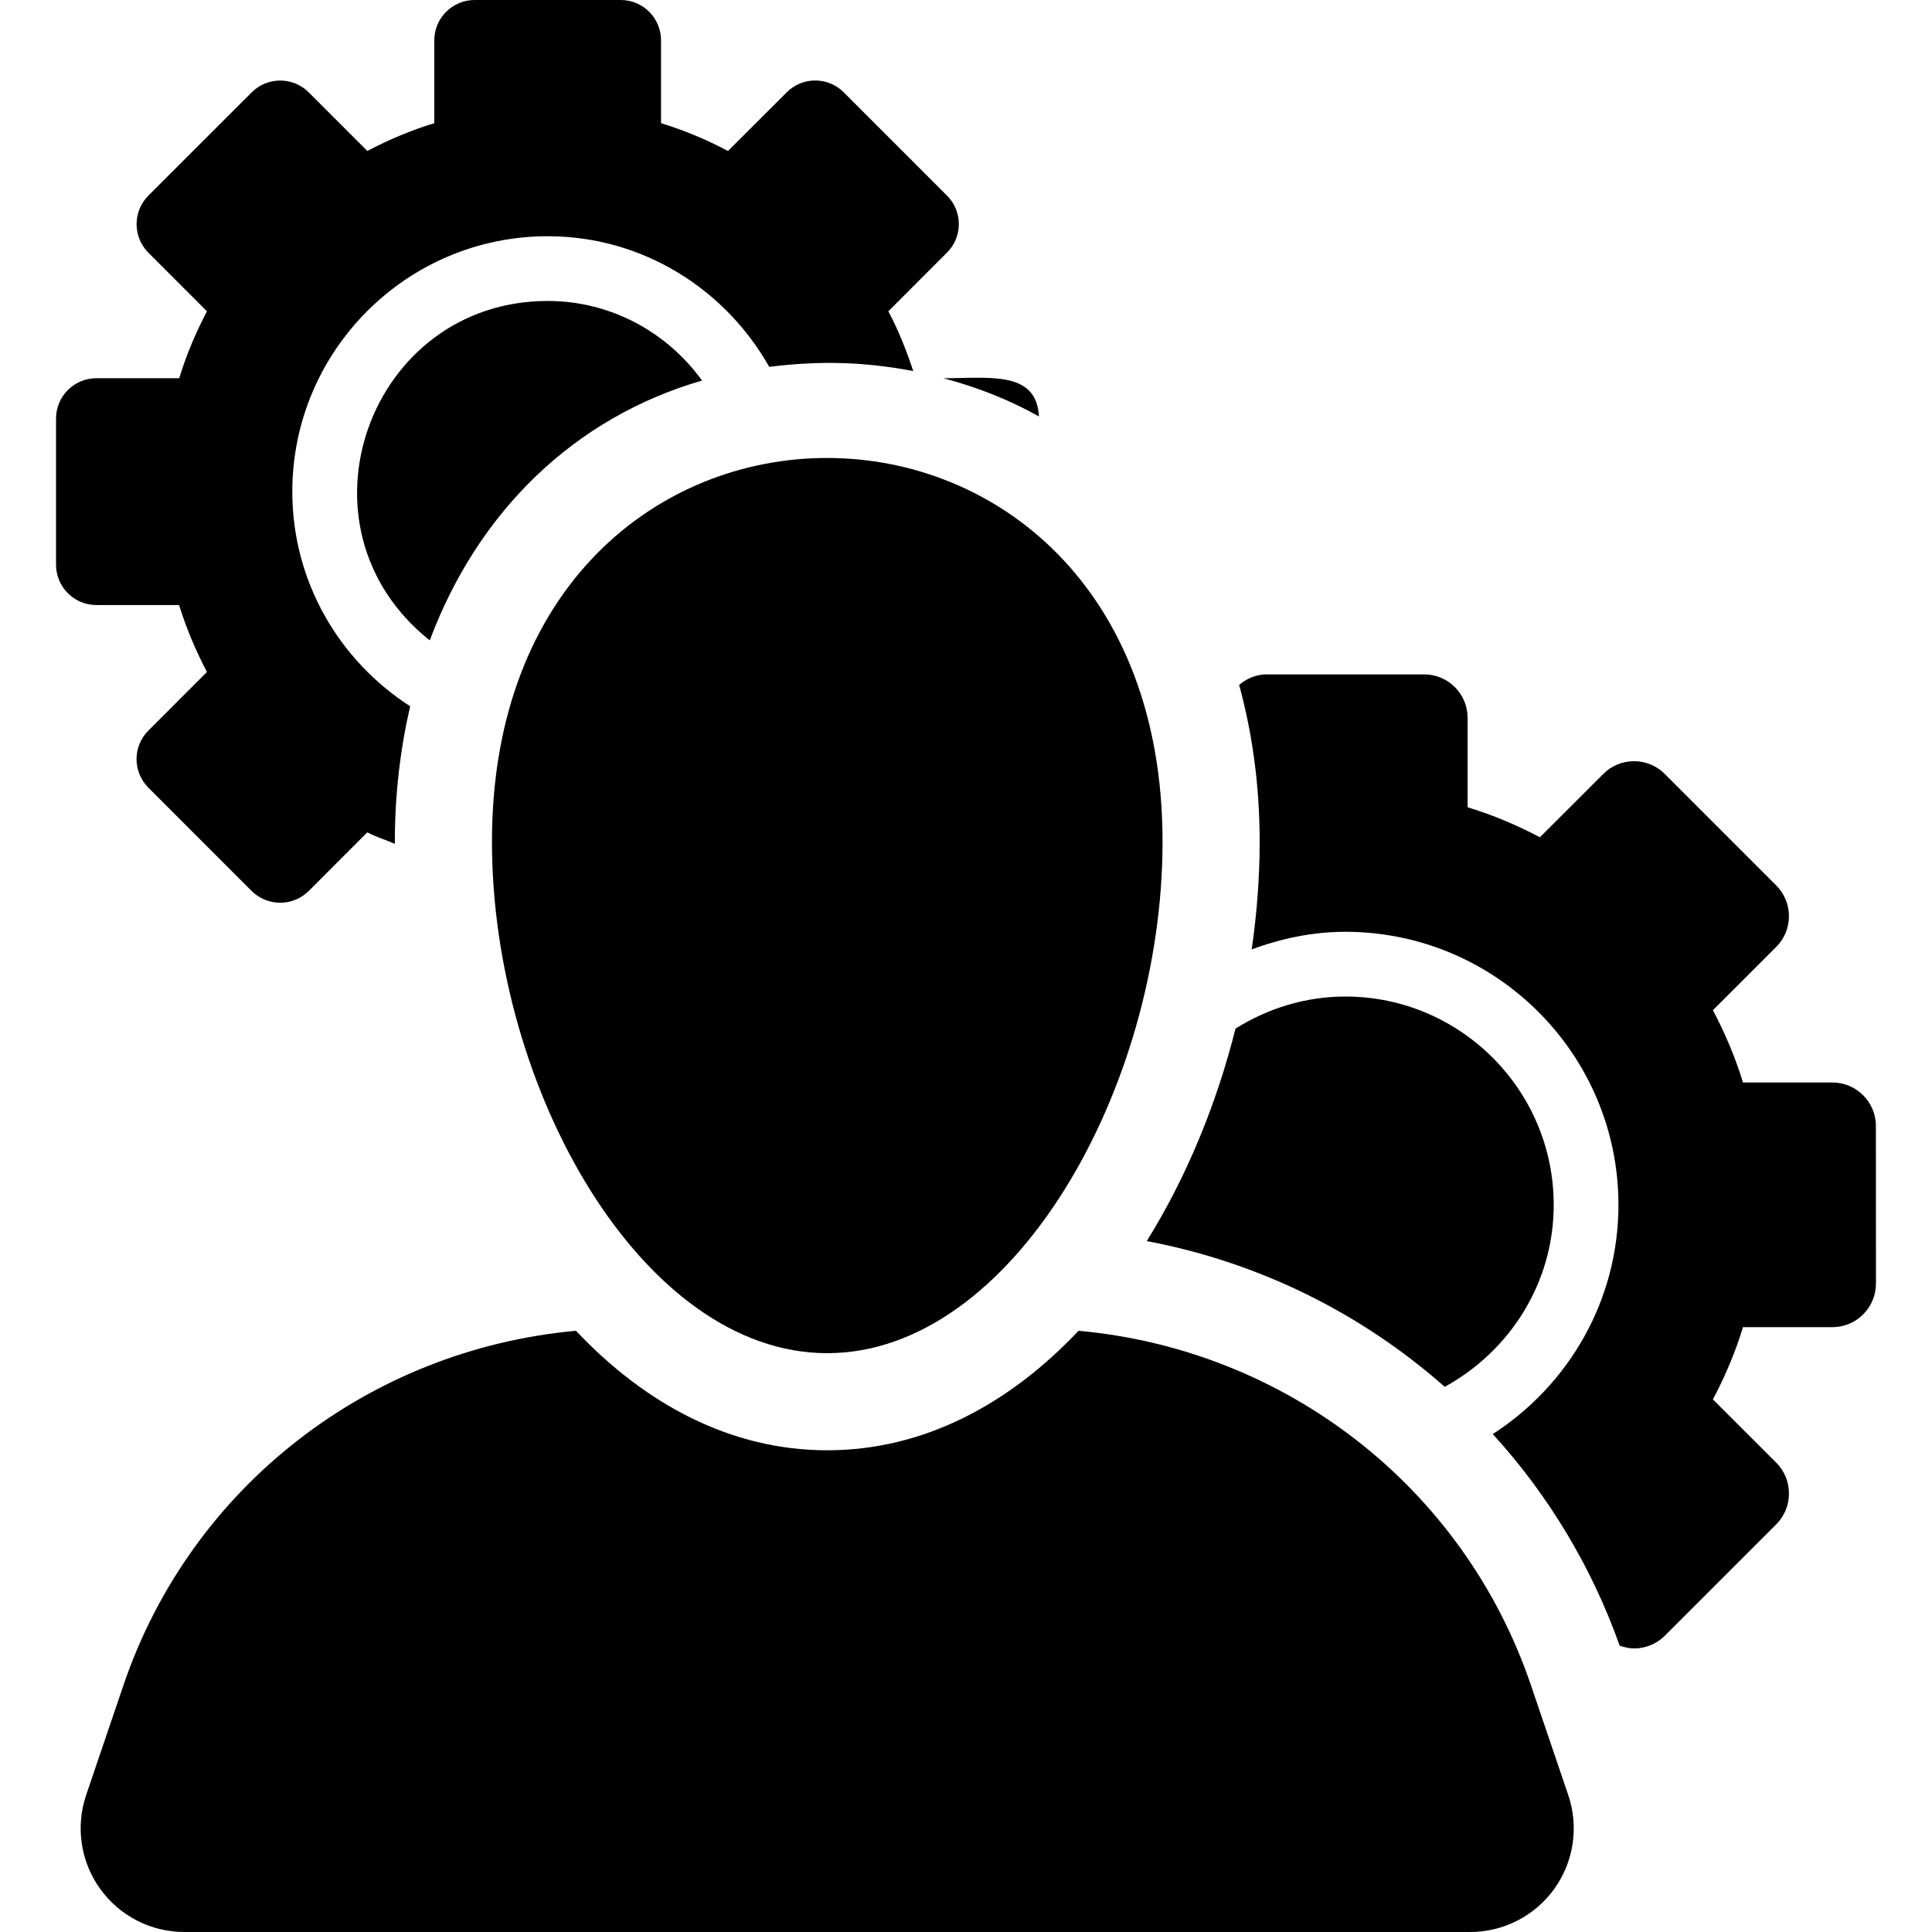
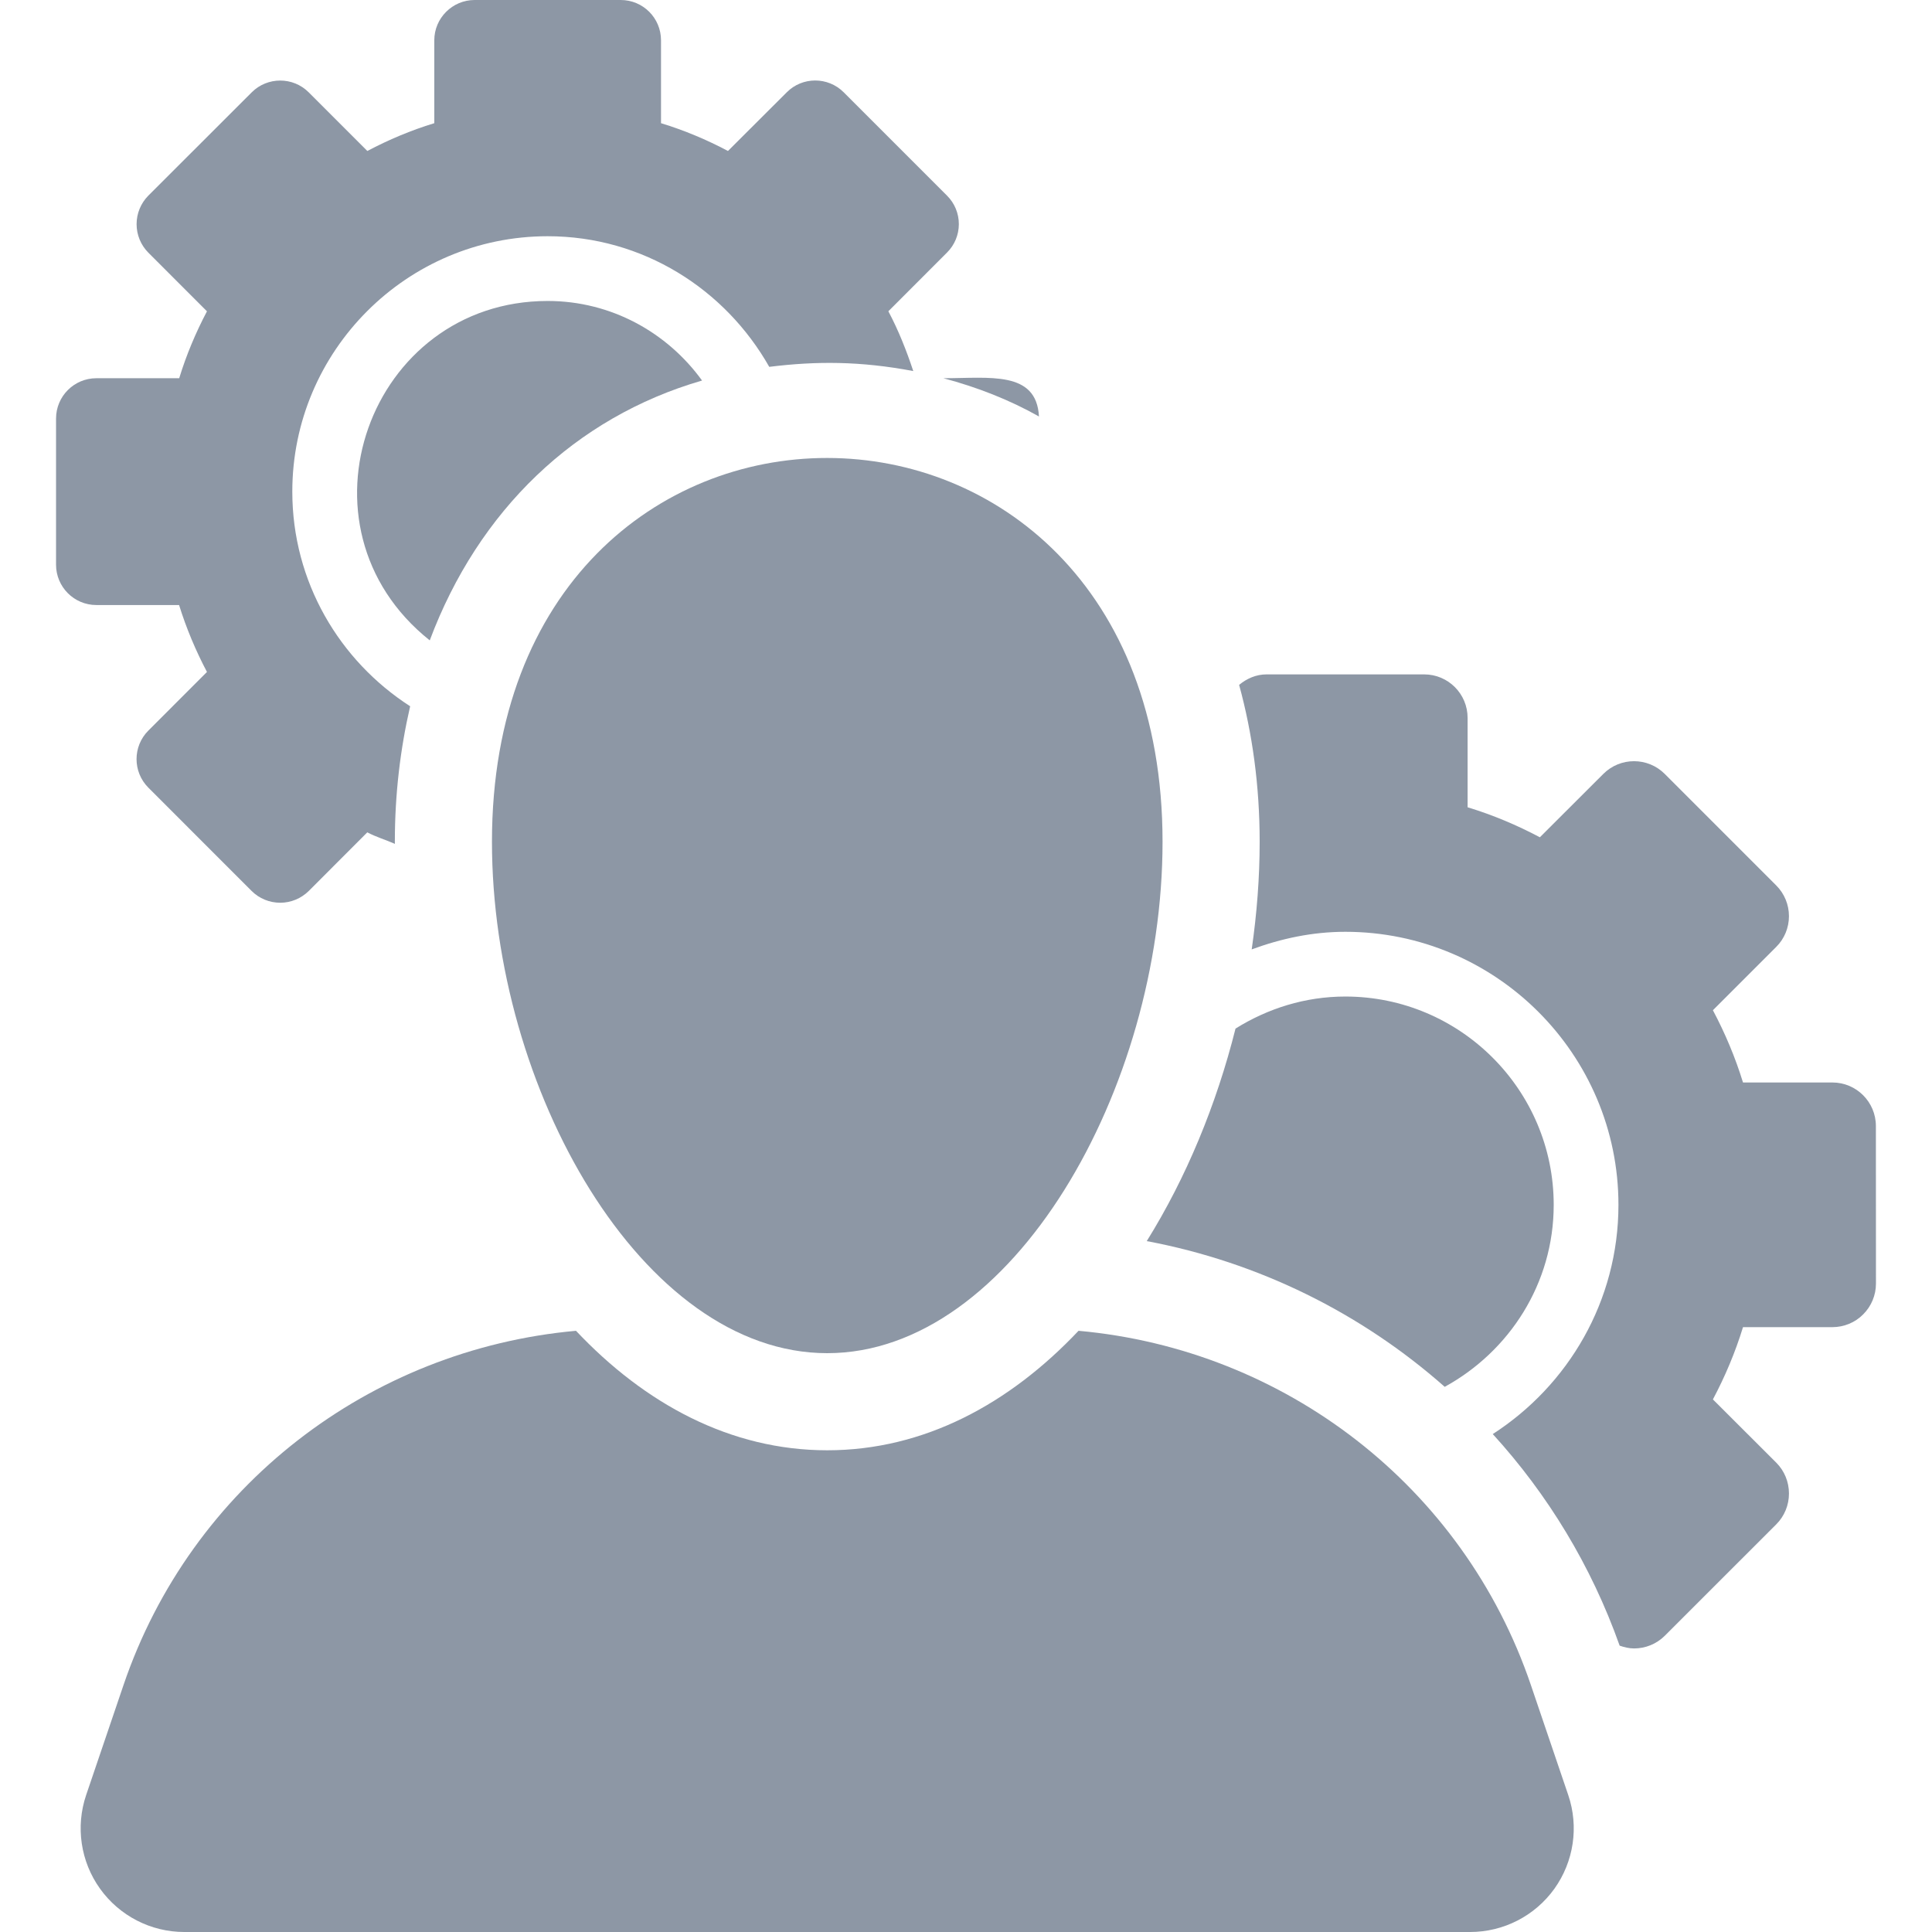
- <svg xmlns="http://www.w3.org/2000/svg" fill="#000000" height="800px" width="800px" version="1.1" id="Capa_1" viewBox="0 0 474.565 474.565" xml:space="preserve">
+ <svg xmlns="http://www.w3.org/2000/svg" fill="#8d97a5" height="800px" width="800px" version="1.1" id="Capa_1" viewBox="0 0 474.565 474.565" xml:space="preserve">
  <g>
    <path d="M255.204,102.3c-0.606-11.321-12.176-9.395-23.465-9.395C240.078,95.126,247.967,98.216,255.204,102.3z" />
    <path d="M134.524,73.928c-43.825,0-63.997,55.471-28.963,83.37c11.943-31.89,35.718-54.788,66.886-63.826   C163.921,81.685,150.146,73.928,134.524,73.928z" />
    <path d="M43.987,148.617c1.786,5.731,4.1,11.229,6.849,16.438L36.44,179.459c-3.866,3.866-3.866,10.141,0,14.015l25.375,25.383   c1.848,1.848,4.38,2.888,7.019,2.888c2.61,0,5.125-1.04,7.005-2.888l14.38-14.404c2.158,1.142,4.55,1.842,6.785,2.827   c0-0.164-0.016-0.334-0.016-0.498c0-11.771,1.352-22.875,3.759-33.302c-17.362-11.174-28.947-30.57-28.947-52.715   c0-34.592,28.139-62.739,62.723-62.739c23.418,0,43.637,13.037,54.43,32.084c11.523-1.429,22.347-1.429,35.376,1.033   c-1.676-5.07-3.648-10.032-6.118-14.683l14.396-14.411c1.878-1.856,2.918-4.38,2.918-7.004c0-2.625-1.04-5.148-2.918-7.004   l-25.361-25.367c-1.94-1.941-4.472-2.904-7.003-2.904c-2.532,0-5.063,0.963-6.989,2.904l-14.442,14.411   c-5.217-2.764-10.699-5.078-16.444-6.825V9.9c0-5.466-4.411-9.9-9.893-9.9h-35.888c-5.451,0-9.909,4.434-9.909,9.9v20.359   c-5.73,1.747-11.213,4.061-16.446,6.825L75.839,22.689c-1.942-1.941-4.473-2.904-7.005-2.904c-2.531,0-5.077,0.963-7.003,2.896   L36.44,48.048c-1.848,1.864-2.888,4.379-2.888,7.012c0,2.632,1.04,5.148,2.888,7.004l14.396,14.403   c-2.75,5.218-5.063,10.708-6.817,16.438H23.675c-5.482,0-9.909,4.441-9.909,9.915v35.889c0,5.458,4.427,9.908,9.909,9.908H43.987z" />
    <path d="M354.871,340.654c15.872-8.705,26.773-25.367,26.773-44.703c0-28.217-22.967-51.168-51.184-51.168   c-9.923,0-19.118,2.966-26.975,7.873c-4.705,18.728-12.113,36.642-21.803,52.202C309.152,310.022,334.357,322.531,354.871,340.654z   " />
    <path d="M460.782,276.588c0-5.909-4.799-10.693-10.685-10.693H428.14c-1.896-6.189-4.411-12.121-7.393-17.75l15.544-15.544   c2.02-2.004,3.137-4.721,3.137-7.555c0-2.835-1.118-5.553-3.137-7.563l-27.363-27.371c-2.08-2.09-4.829-3.138-7.561-3.138   c-2.734,0-5.467,1.048-7.547,3.138l-15.576,15.552c-5.623-2.982-11.539-5.481-17.751-7.369v-21.958   c0-5.901-4.768-10.685-10.669-10.685H311.11c-2.594,0-4.877,1.04-6.739,2.578c3.26,11.895,5.046,24.793,5.046,38.552   c0,8.735-0.682,17.604-1.956,26.423c7.205-2.656,14.876-4.324,22.999-4.324c36.99,0,67.086,30.089,67.086,67.07   c0,23.637-12.345,44.353-30.872,56.303c13.48,14.784,24.195,32.324,31.168,51.976c1.148,0.396,2.344,0.684,3.54,0.684   c2.733,0,5.467-1.04,7.563-3.13l27.379-27.371c2.004-2.004,3.106-4.721,3.106-7.555s-1.102-5.551-3.106-7.563l-15.576-15.552   c2.982-5.621,5.497-11.555,7.393-17.75h21.957c2.826,0,5.575-1.118,7.563-3.138c2.004-1.996,3.138-4.72,3.138-7.555   L460.782,276.588z" />
    <path d="M376.038,413.906c-16.602-48.848-60.471-82.445-111.113-87.018c-16.958,17.958-37.954,29.351-61.731,29.351   c-23.759,0-44.771-11.392-61.713-29.351c-50.672,4.573-94.543,38.17-111.145,87.026l-9.177,27.013   c-2.625,7.773-1.368,16.338,3.416,23.007c4.783,6.671,12.486,10.631,20.685,10.631h315.853c8.215,0,15.918-3.96,20.702-10.631   c4.767-6.669,6.041-15.234,3.4-23.007L376.038,413.906z" />
    <path d="M120.842,206.782c0,60.589,36.883,125.603,82.352,125.603c45.487,0,82.368-65.014,82.368-125.603   C285.563,81.188,120.842,80.939,120.842,206.782z" />
  </g>
</svg>
